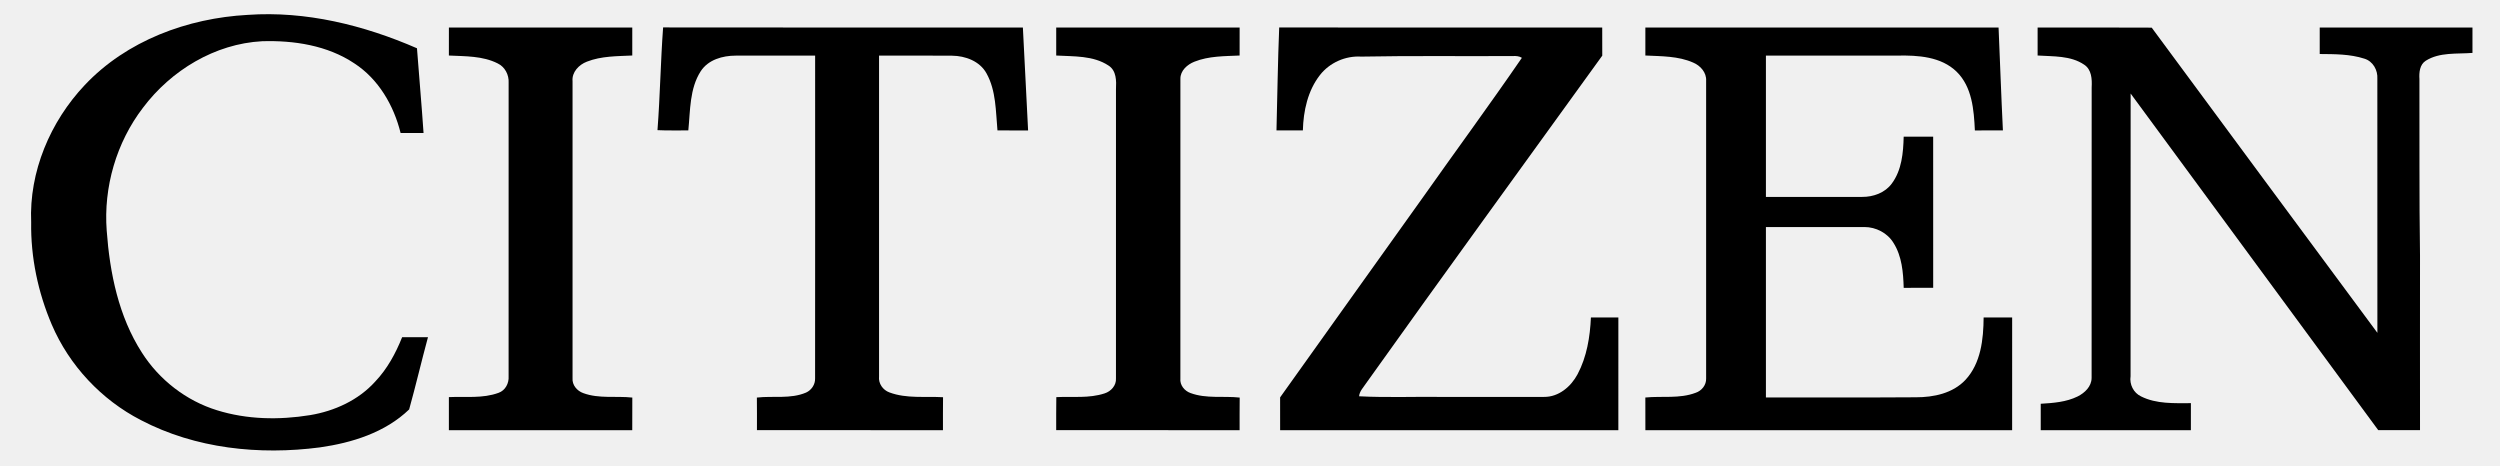
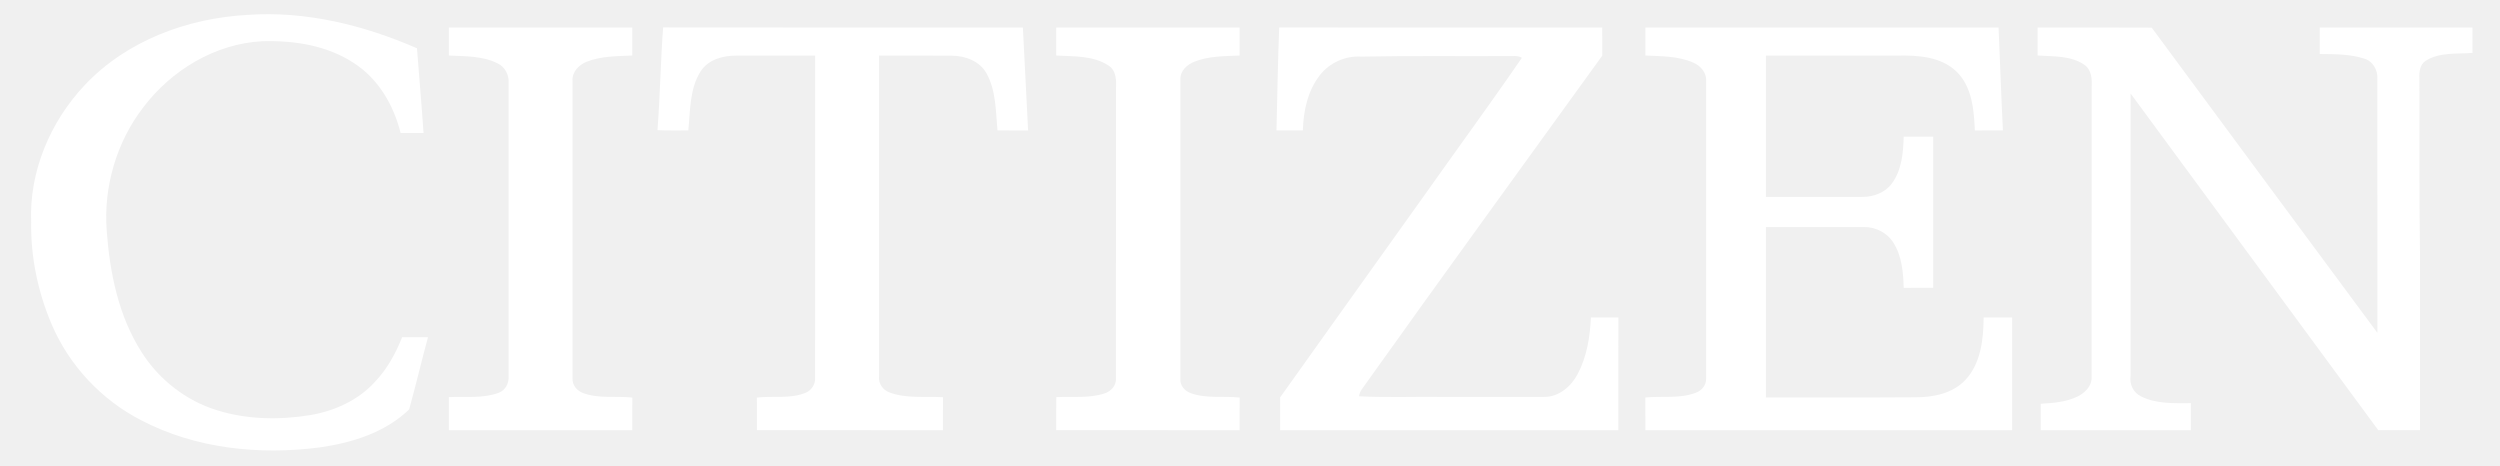
<svg xmlns="http://www.w3.org/2000/svg" width="1203pt" height="224pt" viewBox="0 0 1203 224" version="1.1">
  <g id="#ffffffff">
</g>
  <g id="#000000ff">
-     <path fill="#000000" opacity="1.00" d=" M 40.80 40.92 C 60.96 19.54 90.25 8.73 119.19 7.16 C 147.21 5.19 175.09 12.11 200.65 23.23 C 201.66 36.82 202.90 50.40 203.81 64.00 C 200.13 64.00 196.45 64.00 192.77 64.00 C 189.49 50.72 182.12 38.02 170.47 30.47 C 157.51 21.82 141.42 19.38 126.13 19.84 C 103.41 21.05 82.30 33.87 68.79 51.86 C 55.99 68.57 49.76 90.05 51.35 111.01 C 52.83 131.39 57.07 152.27 68.28 169.68 C 76.60 182.75 89.55 192.82 104.38 197.40 C 118.82 201.91 134.34 202.17 149.19 199.76 C 160.98 197.81 172.48 192.57 180.56 183.60 C 186.35 177.52 190.42 170.00 193.51 162.25 C 197.66 162.24 201.80 162.23 205.94 162.27 C 202.81 173.82 200.09 185.49 196.88 197.02 C 185.37 208.12 169.41 213.09 153.89 215.29 C 124.82 219.08 94.09 215.92 67.84 202.18 C 48.80 192.39 33.35 175.90 24.91 156.20 C 18.30 140.73 14.74 123.83 15.00 107.00 C 13.95 82.64 24.18 58.51 40.80 40.92 Z" />
-     <path fill="#000000" opacity="1.00" d=" M 216.01 13.24 C 245.42 13.25 274.83 13.24 304.25 13.25 C 304.25 17.73 304.25 22.22 304.25 26.71 C 296.93 27.07 289.35 26.94 282.41 29.67 C 278.59 31.13 275.11 34.68 275.51 39.06 C 275.51 86.70 275.49 134.33 275.51 181.97 C 275.24 185.28 277.69 188.12 280.68 189.17 C 288.24 191.96 296.43 190.45 304.27 191.31 C 304.23 196.54 304.26 201.77 304.24 207.00 C 274.83 207.00 245.42 207.00 216.00 207.00 C 216.00 201.70 216.00 196.39 216.00 191.09 C 223.97 190.72 232.28 191.85 239.93 189.02 C 243.20 187.87 244.98 184.38 244.74 181.04 C 244.76 133.98 244.74 86.93 244.75 39.87 C 244.98 36.03 242.99 32.18 239.46 30.50 C 232.23 26.85 223.88 27.12 216.00 26.72 C 216.00 22.23 215.99 17.74 216.01 13.24 Z" />
-     <path fill="#000000" opacity="1.00" d=" M 319.09 13.20 C 376.80 13.31 434.50 13.21 492.21 13.25 C 493.14 29.75 493.81 46.27 494.72 62.77 C 489.80 62.74 484.89 62.75 479.98 62.76 C 479.13 53.53 479.35 43.65 474.71 35.31 C 471.46 29.41 464.55 26.87 458.12 26.80 C 446.42 26.68 434.71 26.79 423.00 26.75 C 423.00 78.21 423.00 129.67 423.00 181.13 C 422.62 184.55 424.83 187.70 428.02 188.84 C 436.24 191.91 445.20 190.64 453.79 191.14 C 453.72 196.43 453.76 201.71 453.75 207.00 C 423.92 207.00 394.08 207.01 364.24 206.99 C 364.24 201.77 364.28 196.54 364.21 191.31 C 372.07 190.40 380.39 192.09 387.87 188.91 C 390.50 187.73 392.33 184.99 392.22 182.08 C 392.28 130.30 392.24 78.53 392.24 26.76 C 379.51 26.76 366.77 26.73 354.04 26.77 C 347.75 26.77 340.86 28.69 337.22 34.22 C 331.78 42.65 332.19 53.14 331.22 62.76 C 326.27 62.70 321.32 62.89 316.38 62.63 C 317.64 46.18 317.88 29.65 319.09 13.20 Z" />
-     <path fill="#000000" opacity="1.00" d=" M 508.25 13.25 C 537.67 13.26 567.09 13.23 596.51 13.26 C 596.50 17.74 596.51 22.23 596.50 26.72 C 589.20 27.05 581.64 26.93 574.75 29.69 C 571.35 31.03 567.96 33.97 568.01 37.91 C 567.98 85.98 568.01 134.06 568.00 182.13 C 567.68 185.33 569.98 188.12 572.89 189.14 C 580.47 191.95 588.68 190.45 596.54 191.31 C 596.47 196.54 596.51 201.77 596.50 207.00 C 567.08 206.99 537.66 207.01 508.24 206.99 C 508.27 201.70 508.19 196.40 508.30 191.10 C 516.04 190.72 524.04 191.77 531.54 189.30 C 534.64 188.33 537.23 185.44 537.00 182.07 C 537.01 135.71 536.99 89.34 537.01 42.98 C 537.21 38.96 537.27 34.00 533.43 31.55 C 526.04 26.66 516.72 27.21 508.25 26.72 C 508.25 22.23 508.24 17.74 508.25 13.25 Z" />
-     <path fill="#000000" opacity="1.00" d=" M 615.55 13.23 C 667.36 13.27 719.18 13.24 770.99 13.25 C 771.01 17.76 770.98 22.27 771.01 26.78 C 733.12 79.31 694.97 131.65 657.39 184.40 C 656.10 186.40 654.21 188.20 653.99 190.69 C 667.62 191.40 681.31 190.80 694.96 191.00 C 710.98 190.99 727.00 191.01 743.02 190.99 C 750.06 191.07 755.97 186.02 759.13 180.07 C 763.57 171.71 765.13 162.12 765.55 152.75 C 769.94 152.75 774.35 152.74 778.76 152.76 C 778.75 170.84 778.75 188.92 778.75 207.00 C 724.50 207.00 670.25 207.00 616.00 207.00 C 615.99 201.74 616.01 196.48 615.99 191.22 C 638.73 159.28 661.56 127.41 684.33 95.50 C 700.28 72.90 716.68 50.61 732.33 27.82 C 731.05 27.00 729.53 26.90 728.07 26.97 C 703.72 27.13 679.35 26.76 655.00 27.24 C 647.46 26.77 639.83 30.14 635.17 36.10 C 629.29 43.61 627.18 53.39 626.94 62.76 C 622.70 62.75 618.47 62.76 614.24 62.75 C 614.67 46.24 614.88 29.72 615.55 13.23 Z" />
-     <path fill="#000000" opacity="1.00" d=" M 791.75 13.25 C 848.41 13.25 905.06 13.25 961.71 13.25 C 962.43 29.75 962.98 46.25 963.80 62.75 C 959.30 62.77 954.80 62.72 950.31 62.78 C 949.85 52.93 949.01 41.84 941.53 34.51 C 934.06 27.22 922.90 26.55 913.05 26.75 C 891.95 26.76 870.85 26.74 849.76 26.76 C 849.75 49.42 849.74 72.09 849.76 94.75 C 865.20 94.75 880.63 94.75 896.07 94.75 C 901.45 94.80 907.11 92.76 910.36 88.29 C 915.14 81.85 915.86 73.50 916.05 65.75 C 920.78 65.74 925.51 65.75 930.24 65.75 C 930.26 90.00 930.25 114.25 930.25 138.49 C 925.51 138.52 920.78 138.50 916.06 138.51 C 915.84 131.13 915.22 123.30 911.16 116.90 C 908.26 112.10 902.68 109.23 897.13 109.25 C 881.34 109.25 865.55 109.25 849.76 109.25 C 849.75 136.58 849.75 163.91 849.76 191.25 C 873.81 191.19 897.88 191.35 921.93 191.17 C 930.46 191.19 939.69 189.28 945.76 182.81 C 953.22 174.81 954.45 163.20 954.52 152.75 C 959.09 152.75 963.67 152.74 968.25 152.75 C 968.25 170.83 968.26 188.92 968.24 207.00 C 909.41 207.00 850.59 207.00 791.76 207.00 C 791.73 201.76 791.76 196.52 791.74 191.28 C 799.79 190.49 808.21 191.95 815.95 189.01 C 818.87 188.04 821.11 185.26 820.99 182.11 C 821.01 134.36 821.00 86.62 820.99 38.88 C 821.23 34.91 818.24 31.57 814.76 30.12 C 807.55 26.93 799.47 27.10 791.75 26.71 C 791.74 22.22 791.74 17.73 791.75 13.25 Z" />
-     <path fill="#000000" opacity="1.00" d=" M 980.50 13.25 C 998.80 13.29 1017.10 13.17 1035.40 13.30 C 1071.51 62.32 1107.81 111.20 1144.00 160.16 C 1143.99 119.42 1144.02 78.68 1143.98 37.95 C 1144.25 33.75 1141.88 29.48 1137.74 28.23 C 1130.82 25.99 1123.43 26.05 1116.25 25.99 C 1116.24 21.74 1116.24 17.49 1116.25 13.25 C 1140.75 13.25 1165.25 13.24 1189.75 13.25 C 1189.75 17.32 1189.75 21.39 1189.75 25.46 C 1182.24 26.06 1173.96 25.02 1167.29 29.22 C 1164.35 31.07 1164.03 34.87 1164.23 38.01 C 1164.32 66.35 1164.09 94.70 1164.51 123.04 C 1164.55 151.02 1164.43 179.01 1164.51 206.99 C 1157.80 207.00 1151.11 207.01 1144.41 206.99 C 1104.73 152.97 1064.98 98.99 1025.26 45.01 C 1025.23 90.34 1025.28 135.68 1025.23 181.01 C 1024.63 184.98 1026.63 189.02 1030.28 190.75 C 1037.67 194.46 1046.22 194.01 1054.26 194.00 C 1054.24 198.33 1054.25 202.66 1054.25 207.00 C 1030.17 207.00 1006.08 207.00 982.00 207.00 C 981.99 202.76 981.99 198.53 982.00 194.29 C 988.02 193.93 994.27 193.48 999.77 190.77 C 1003.18 189.06 1006.44 185.99 1006.48 181.90 C 1006.52 135.27 1006.46 88.63 1006.51 42.00 C 1006.72 38.12 1006.51 33.47 1002.90 31.12 C 996.39 26.68 988.02 27.22 980.50 26.71 C 980.49 22.22 980.48 17.73 980.50 13.25 Z" />
+     <path fill="#FFFFFF" opacity="1.00" d=" M 40.80 40.92 C 60.96 19.54 90.25 8.73 119.19 7.16 C 147.21 5.19 175.09 12.11 200.65 23.23 C 201.66 36.82 202.90 50.40 203.81 64.00 C 200.13 64.00 196.45 64.00 192.77 64.00 C 189.49 50.72 182.12 38.02 170.47 30.47 C 157.51 21.82 141.42 19.38 126.13 19.84 C 103.41 21.05 82.30 33.87 68.79 51.86 C 55.99 68.57 49.76 90.05 51.35 111.01 C 52.83 131.39 57.07 152.27 68.28 169.68 C 76.60 182.75 89.55 192.82 104.38 197.40 C 118.82 201.91 134.34 202.17 149.19 199.76 C 160.98 197.81 172.48 192.57 180.56 183.60 C 186.35 177.52 190.42 170.00 193.51 162.25 C 197.66 162.24 201.80 162.23 205.94 162.27 C 202.81 173.82 200.09 185.49 196.88 197.02 C 185.37 208.12 169.41 213.09 153.89 215.29 C 124.82 219.08 94.09 215.92 67.84 202.18 C 48.80 192.39 33.35 175.90 24.91 156.20 C 18.30 140.73 14.74 123.83 15.00 107.00 C 13.95 82.64 24.18 58.51 40.80 40.92 Z" />
+     <path fill="#FFFFFF" opacity="1.00" d=" M 216.01 13.24 C 245.42 13.25 274.83 13.24 304.25 13.25 C 304.25 17.73 304.25 22.22 304.25 26.71 C 296.93 27.07 289.35 26.94 282.41 29.67 C 278.59 31.13 275.11 34.68 275.51 39.06 C 275.51 86.70 275.49 134.33 275.51 181.97 C 275.24 185.28 277.69 188.12 280.68 189.17 C 288.24 191.96 296.43 190.45 304.27 191.31 C 304.23 196.54 304.26 201.77 304.24 207.00 C 274.83 207.00 245.42 207.00 216.00 207.00 C 216.00 201.70 216.00 196.39 216.00 191.09 C 223.97 190.72 232.28 191.85 239.93 189.02 C 243.20 187.87 244.98 184.38 244.74 181.04 C 244.76 133.98 244.74 86.93 244.75 39.87 C 244.98 36.03 242.99 32.18 239.46 30.50 C 232.23 26.85 223.88 27.12 216.00 26.72 C 216.00 22.23 215.99 17.74 216.01 13.24 Z" />
+     <path fill="#FFFFFF" opacity="1.00" d=" M 319.09 13.20 C 376.80 13.31 434.50 13.21 492.21 13.25 C 493.14 29.75 493.81 46.27 494.72 62.77 C 489.80 62.74 484.89 62.75 479.98 62.76 C 479.13 53.53 479.35 43.65 474.71 35.31 C 471.46 29.41 464.55 26.87 458.12 26.80 C 446.42 26.68 434.71 26.79 423.00 26.75 C 423.00 78.21 423.00 129.67 423.00 181.13 C 422.62 184.55 424.83 187.70 428.02 188.84 C 436.24 191.91 445.20 190.64 453.79 191.14 C 453.72 196.43 453.76 201.71 453.75 207.00 C 423.92 207.00 394.08 207.01 364.24 206.99 C 364.24 201.77 364.28 196.54 364.21 191.31 C 372.07 190.40 380.39 192.09 387.87 188.91 C 390.50 187.73 392.33 184.99 392.22 182.08 C 392.28 130.30 392.24 78.53 392.24 26.76 C 379.51 26.76 366.77 26.73 354.04 26.77 C 347.75 26.77 340.86 28.69 337.22 34.22 C 331.78 42.65 332.19 53.14 331.22 62.76 C 326.27 62.70 321.32 62.89 316.38 62.63 C 317.64 46.18 317.88 29.65 319.09 13.20 Z" />
+     <path fill="#FFFFFF" opacity="1.00" d=" M 508.25 13.25 C 537.67 13.26 567.09 13.23 596.51 13.26 C 596.50 17.74 596.51 22.23 596.50 26.72 C 589.20 27.05 581.64 26.93 574.75 29.69 C 571.35 31.03 567.96 33.97 568.01 37.91 C 567.98 85.98 568.01 134.06 568.00 182.13 C 567.68 185.33 569.98 188.12 572.89 189.14 C 580.47 191.95 588.68 190.45 596.54 191.31 C 596.47 196.54 596.51 201.77 596.50 207.00 C 567.08 206.99 537.66 207.01 508.24 206.99 C 508.27 201.70 508.19 196.40 508.30 191.10 C 516.04 190.72 524.04 191.77 531.54 189.30 C 534.64 188.33 537.23 185.44 537.00 182.07 C 537.01 135.71 536.99 89.34 537.01 42.98 C 537.21 38.96 537.27 34.00 533.43 31.55 C 526.04 26.66 516.72 27.21 508.25 26.72 C 508.25 22.23 508.24 17.74 508.25 13.25 Z" />
+     <path fill="#FFFFFF" opacity="1.00" d=" M 615.55 13.23 C 667.36 13.27 719.18 13.24 770.99 13.25 C 771.01 17.76 770.98 22.27 771.01 26.78 C 733.12 79.31 694.97 131.65 657.39 184.40 C 656.10 186.40 654.21 188.20 653.99 190.69 C 667.62 191.40 681.31 190.80 694.96 191.00 C 710.98 190.99 727.00 191.01 743.02 190.99 C 750.06 191.07 755.97 186.02 759.13 180.07 C 763.57 171.71 765.13 162.12 765.55 152.75 C 769.94 152.75 774.35 152.74 778.76 152.76 C 778.75 170.84 778.75 188.92 778.75 207.00 C 724.50 207.00 670.25 207.00 616.00 207.00 C 615.99 201.74 616.01 196.48 615.99 191.22 C 638.73 159.28 661.56 127.41 684.33 95.50 C 700.28 72.90 716.68 50.61 732.33 27.82 C 731.05 27.00 729.53 26.90 728.07 26.97 C 703.72 27.13 679.35 26.76 655.00 27.24 C 647.46 26.77 639.83 30.14 635.17 36.10 C 629.29 43.61 627.18 53.39 626.94 62.76 C 622.70 62.75 618.47 62.76 614.24 62.75 C 614.67 46.24 614.88 29.72 615.55 13.23 Z" />
+     <path fill="#FFFFFF" opacity="1.00" d=" M 791.75 13.25 C 848.41 13.25 905.06 13.25 961.71 13.25 C 962.43 29.75 962.98 46.25 963.80 62.75 C 959.30 62.77 954.80 62.72 950.31 62.78 C 949.85 52.93 949.01 41.84 941.53 34.51 C 934.06 27.22 922.90 26.55 913.05 26.75 C 891.95 26.76 870.85 26.74 849.76 26.76 C 849.75 49.42 849.74 72.09 849.76 94.75 C 865.20 94.75 880.63 94.75 896.07 94.75 C 901.45 94.80 907.11 92.76 910.36 88.29 C 915.14 81.85 915.86 73.50 916.05 65.75 C 920.78 65.74 925.51 65.75 930.24 65.75 C 930.26 90.00 930.25 114.25 930.25 138.49 C 925.51 138.52 920.78 138.50 916.06 138.51 C 915.84 131.13 915.22 123.30 911.16 116.90 C 908.26 112.10 902.68 109.23 897.13 109.25 C 881.34 109.25 865.55 109.25 849.76 109.25 C 849.75 136.58 849.75 163.91 849.76 191.25 C 873.81 191.19 897.88 191.35 921.93 191.17 C 930.46 191.19 939.69 189.28 945.76 182.81 C 953.22 174.81 954.45 163.20 954.52 152.75 C 959.09 152.75 963.67 152.74 968.25 152.75 C 968.25 170.83 968.26 188.92 968.24 207.00 C 909.41 207.00 850.59 207.00 791.76 207.00 C 791.73 201.76 791.76 196.52 791.74 191.28 C 799.79 190.49 808.21 191.95 815.95 189.01 C 818.87 188.04 821.11 185.26 820.99 182.11 C 821.01 134.36 821.00 86.62 820.99 38.88 C 821.23 34.91 818.24 31.57 814.76 30.12 C 807.55 26.93 799.47 27.10 791.75 26.71 C 791.74 22.22 791.74 17.73 791.75 13.25 Z" />
+     <path fill="#FFFFFF" opacity="1.00" d=" M 980.50 13.25 C 998.80 13.29 1017.10 13.17 1035.40 13.30 C 1071.51 62.32 1107.81 111.20 1144.00 160.16 C 1143.99 119.42 1144.02 78.68 1143.98 37.95 C 1144.25 33.75 1141.88 29.48 1137.74 28.23 C 1130.82 25.99 1123.43 26.05 1116.25 25.99 C 1116.24 21.74 1116.24 17.49 1116.25 13.25 C 1140.75 13.25 1165.25 13.24 1189.75 13.25 C 1189.75 17.32 1189.75 21.39 1189.75 25.46 C 1182.24 26.06 1173.96 25.02 1167.29 29.22 C 1164.35 31.07 1164.03 34.87 1164.23 38.01 C 1164.32 66.35 1164.09 94.70 1164.51 123.04 C 1164.55 151.02 1164.43 179.01 1164.51 206.99 C 1157.80 207.00 1151.11 207.01 1144.41 206.99 C 1104.73 152.97 1064.98 98.99 1025.26 45.01 C 1025.23 90.34 1025.28 135.68 1025.23 181.01 C 1024.63 184.98 1026.63 189.02 1030.28 190.75 C 1037.67 194.46 1046.22 194.01 1054.26 194.00 C 1054.24 198.33 1054.25 202.66 1054.25 207.00 C 1030.17 207.00 1006.08 207.00 982.00 207.00 C 981.99 202.76 981.99 198.53 982.00 194.29 C 988.02 193.93 994.27 193.48 999.77 190.77 C 1003.18 189.06 1006.44 185.99 1006.48 181.90 C 1006.52 135.27 1006.46 88.63 1006.51 42.00 C 1006.72 38.12 1006.51 33.47 1002.90 31.12 C 996.39 26.68 988.02 27.22 980.50 26.71 C 980.49 22.22 980.48 17.73 980.50 13.25 Z" />
  </g>
</svg>
